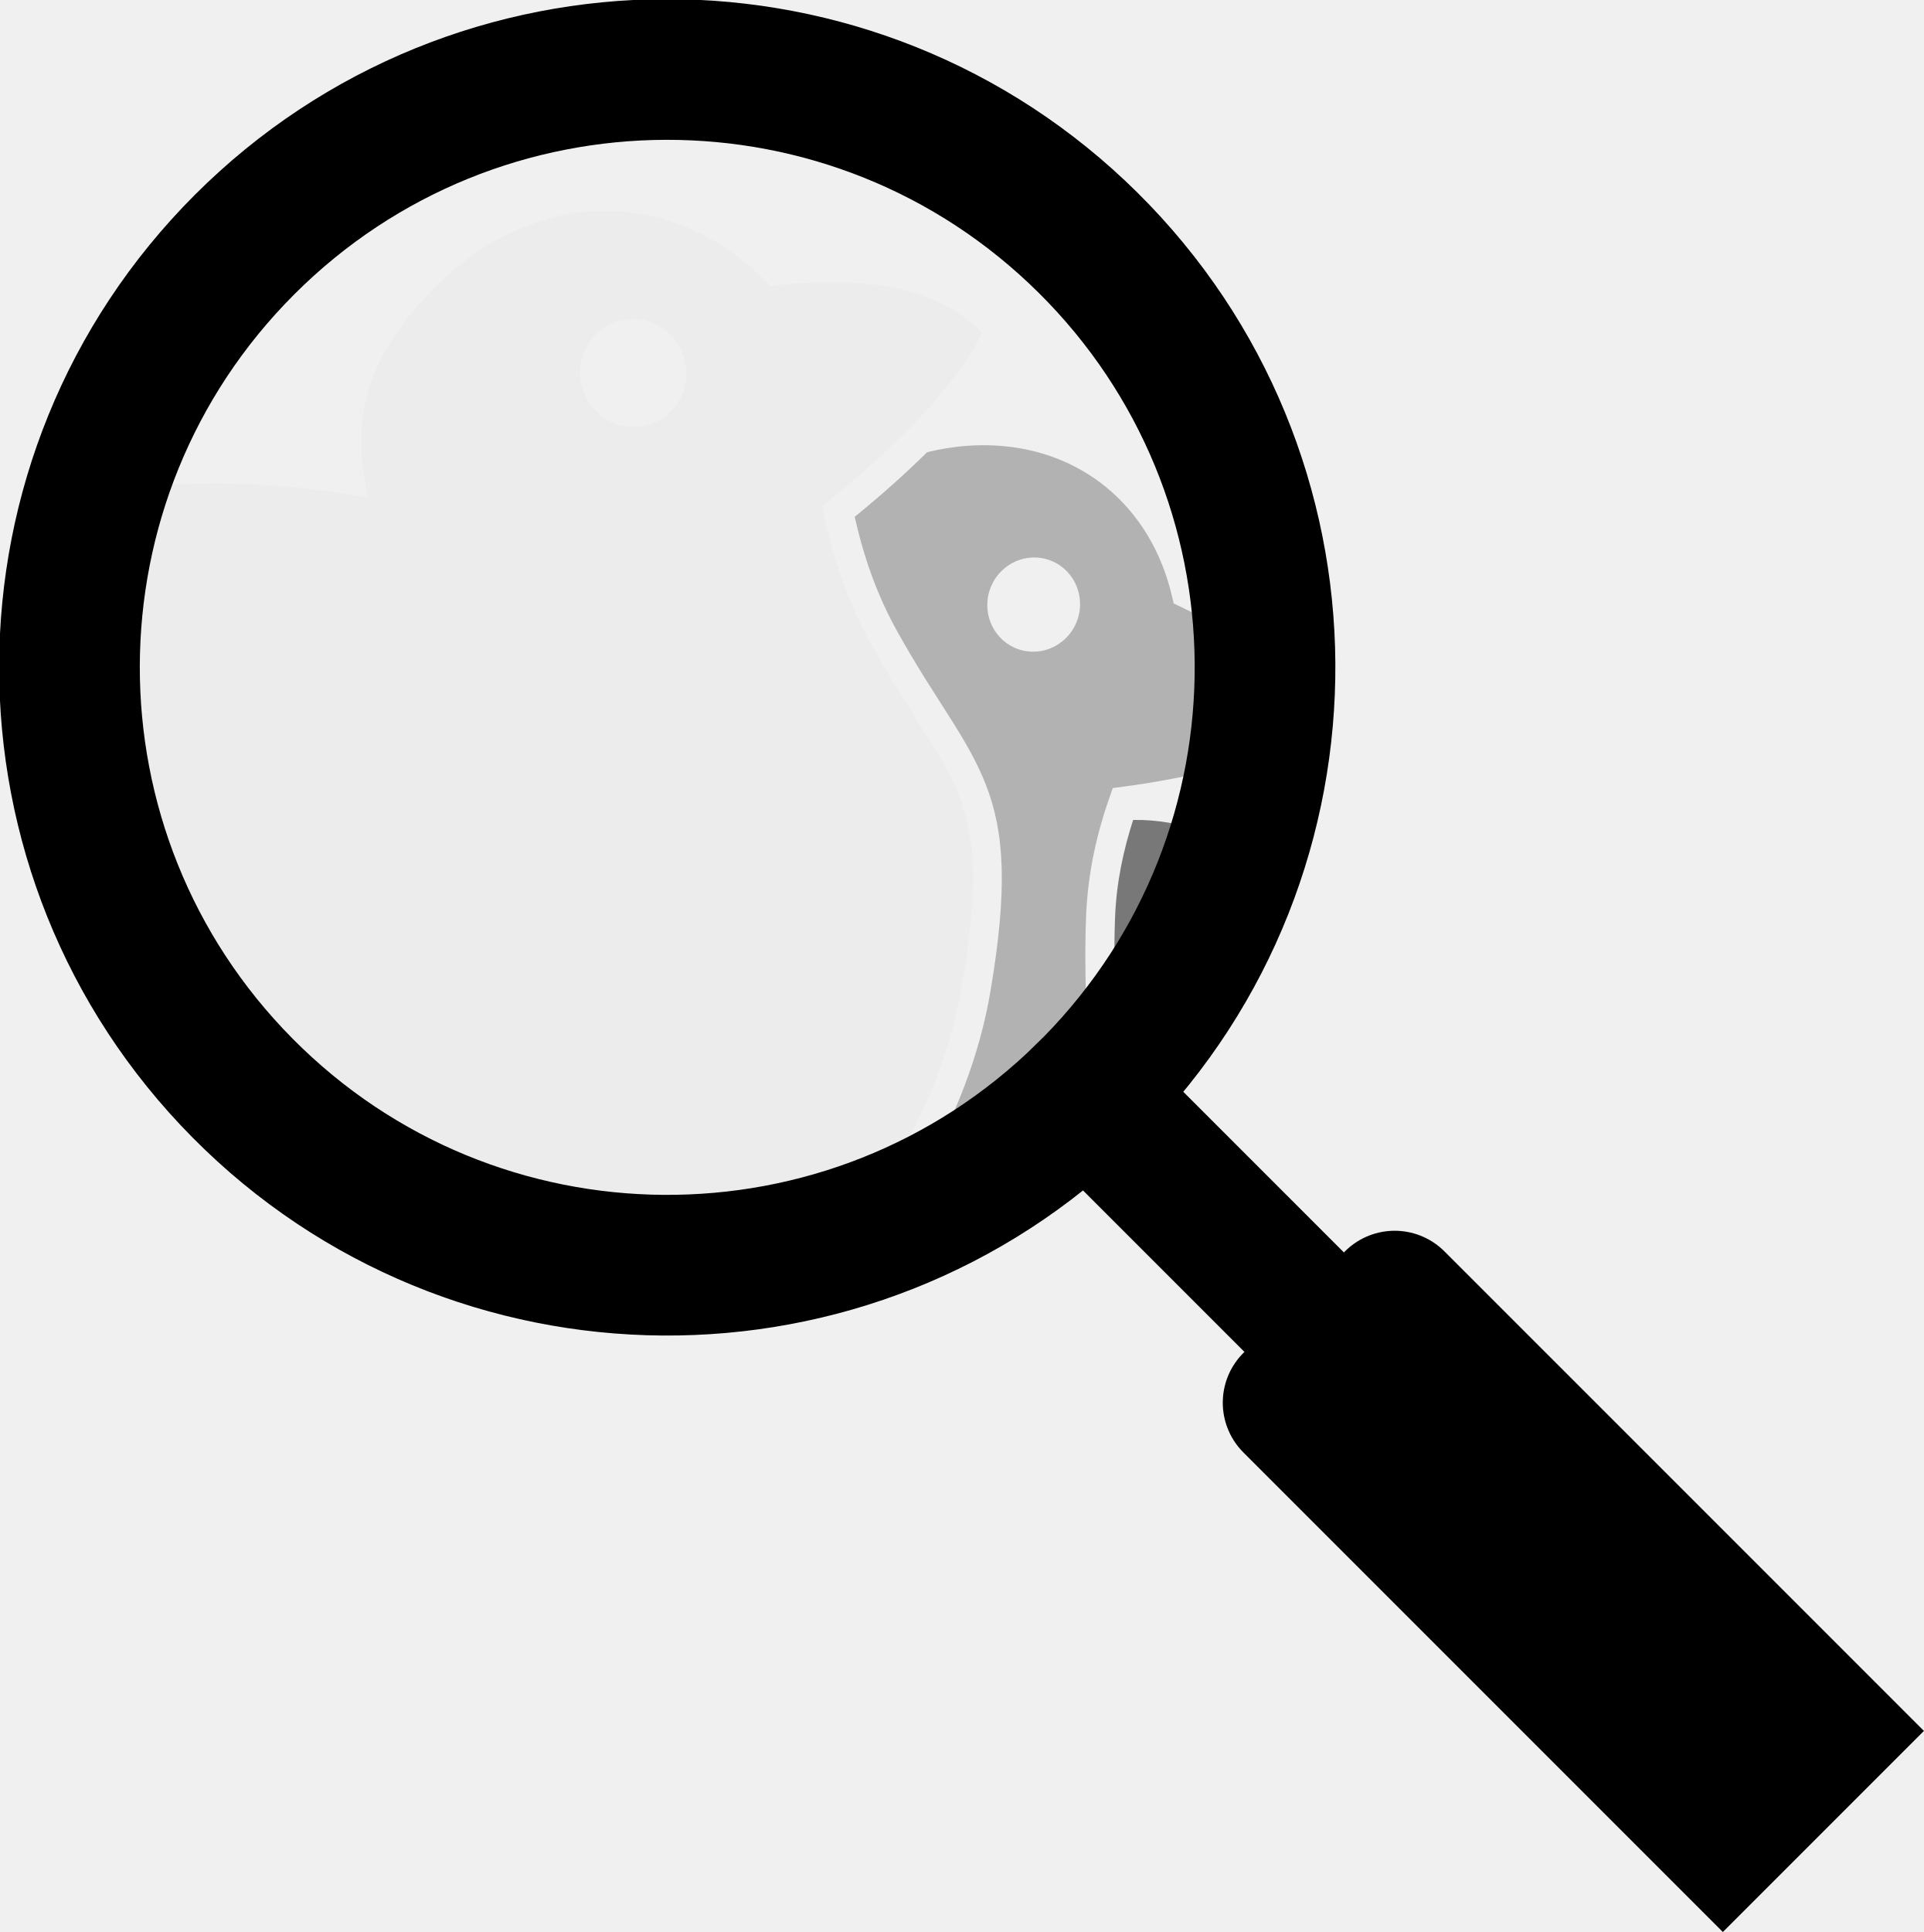
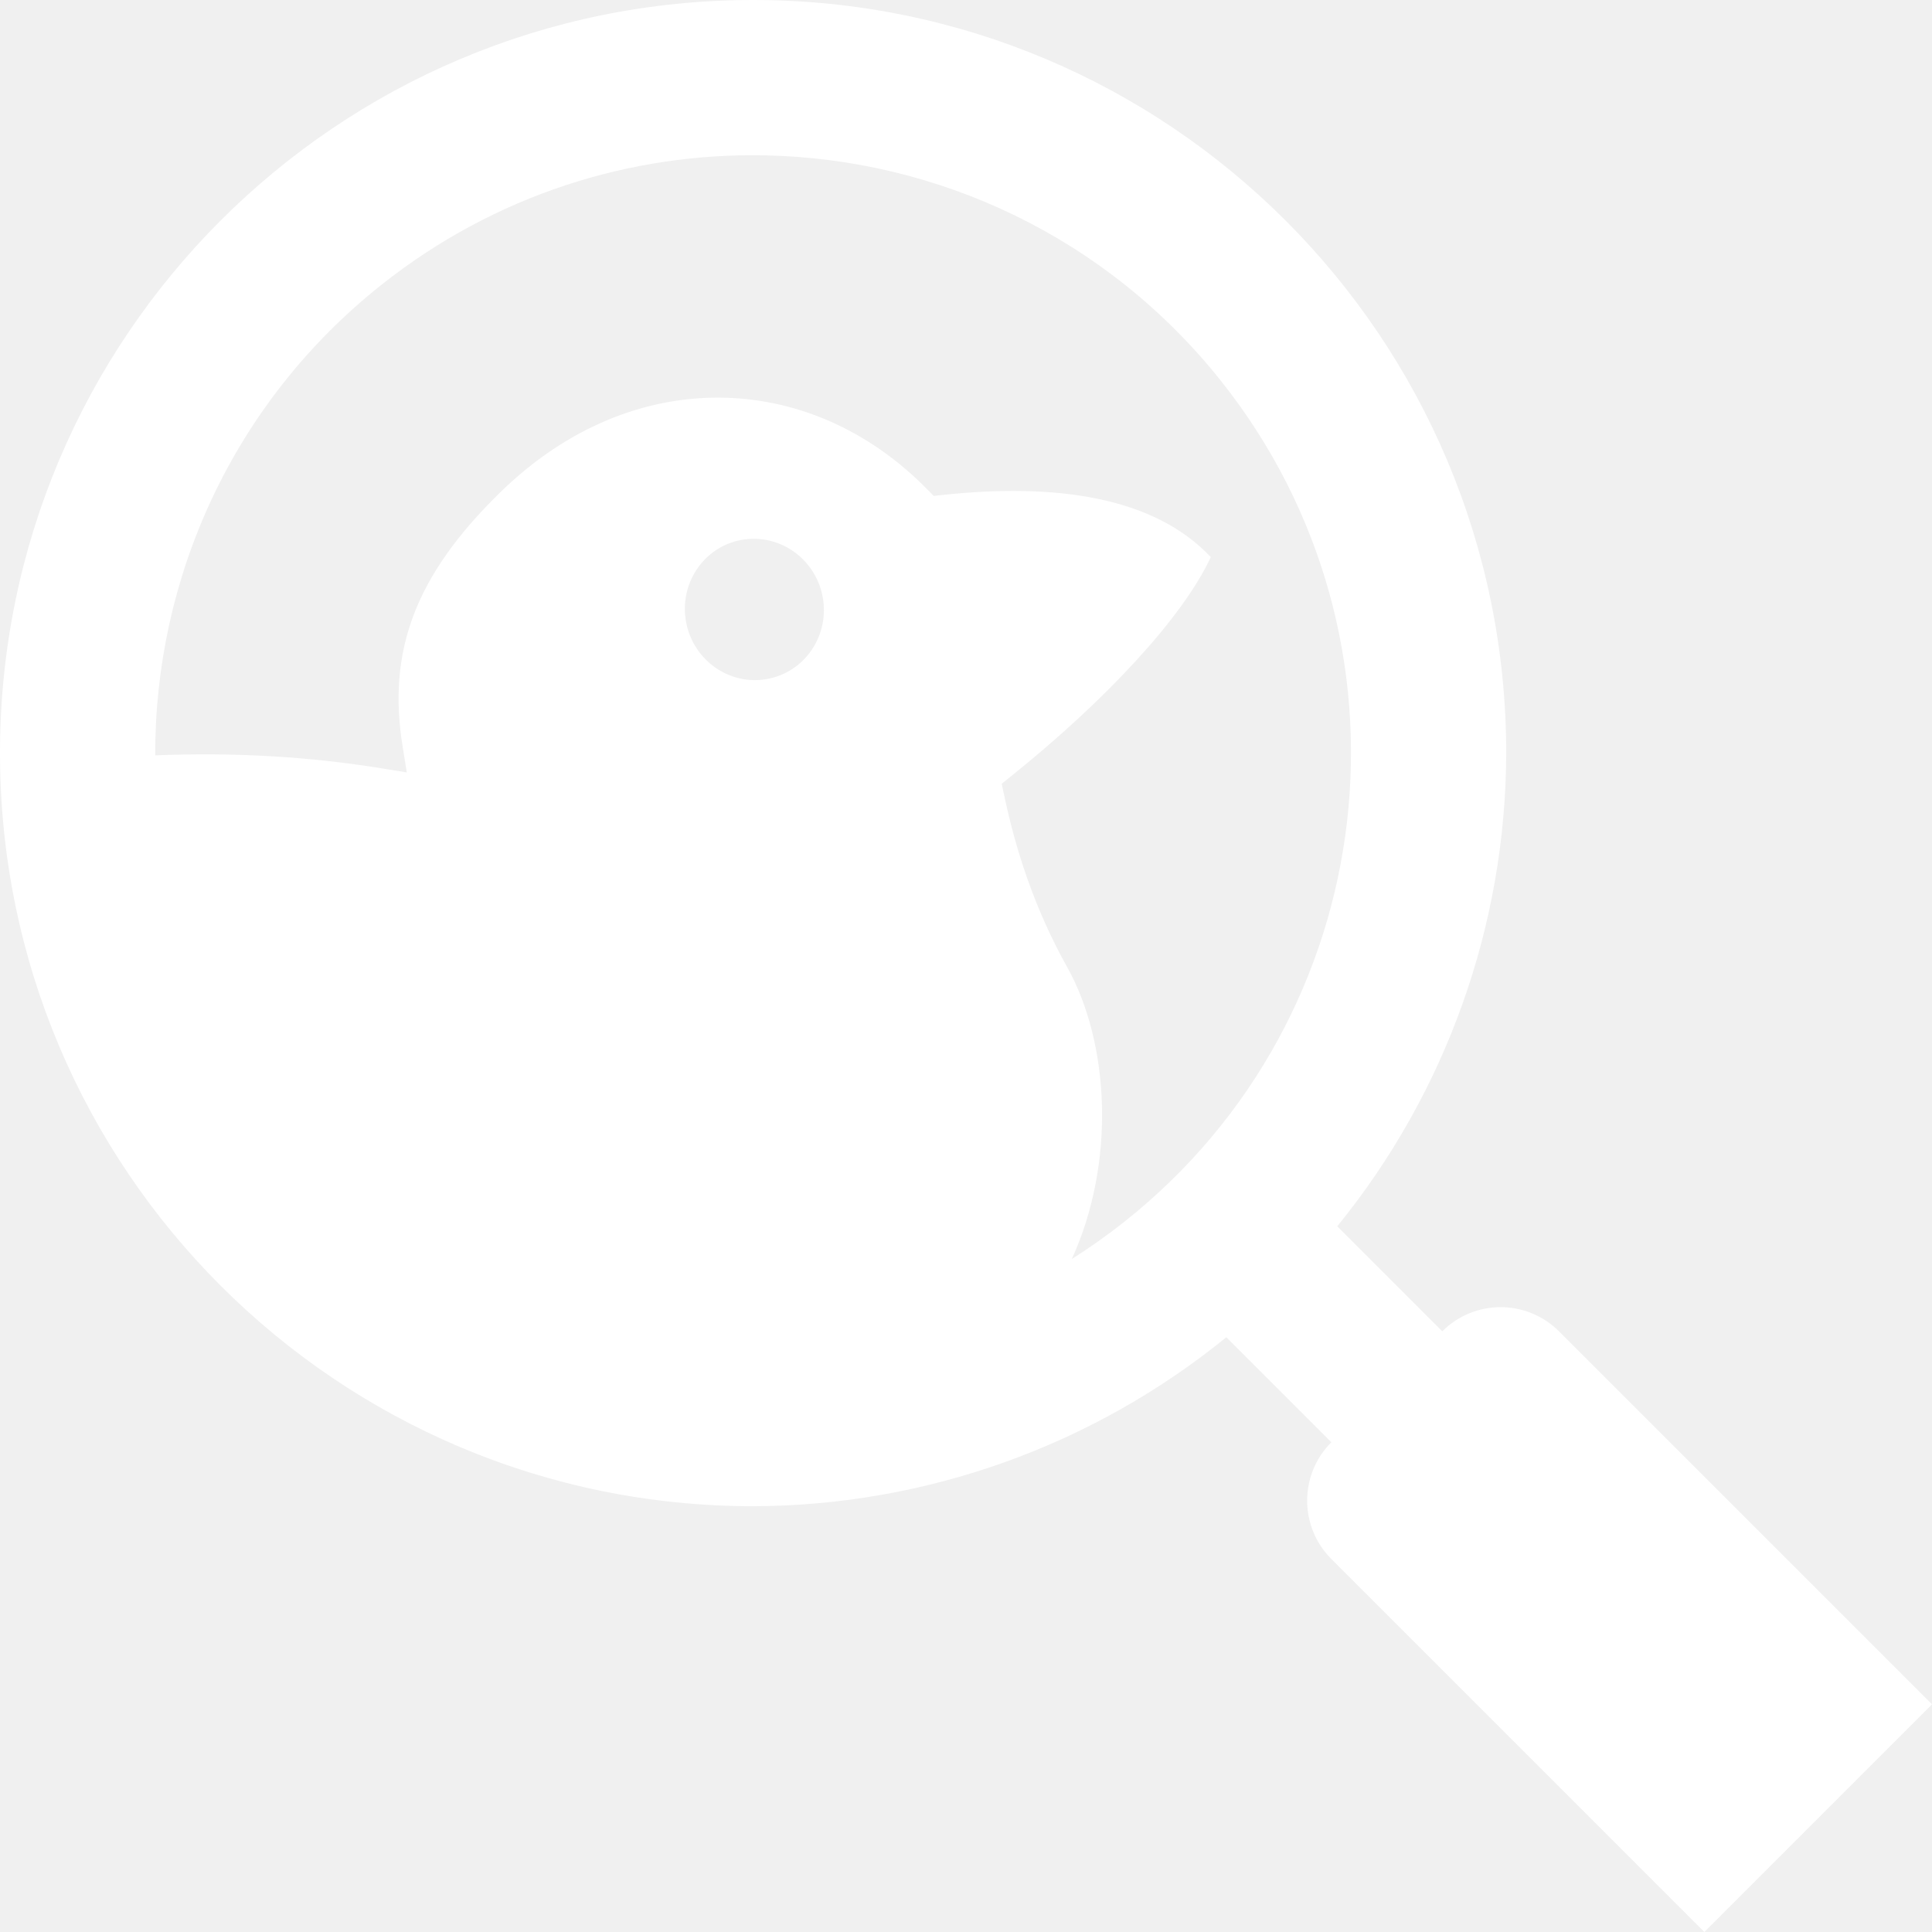
- <svg xmlns="http://www.w3.org/2000/svg" width="655.956" height="658.619" viewBox="0 0 655.956 658.619" version="1.1" id="svg1" xml:space="preserve">
-   <defs id="defs1">
-     <linearGradient id="swatch8">
-       <stop style="stop-color:#000000;stop-opacity:1;" offset="0" id="stop8" />
-     </linearGradient>
-     <clipPath clipPathUnits="userSpaceOnUse" id="clipPath10">
-       <circle style="fill:#000000;stroke-width:1.585" id="circle10" cx="1074.678" cy="429.291" r="200" />
-     </clipPath>
-   </defs>
-   <g id="layer2" style="display:inline" transform="translate(-843.0034,-200.2915)">
-     <g id="layer3" clip-path="url(#clipPath10)" style="display:inline">
-       <g id="g13" transform="matrix(0.8204081,0,0,0.8204081,129.438,74.12406)">
-         <path d="m 1340.863,494.494 v 0.016 c -0.064,10e-4 -0.126,0 -0.189,0 -3.913,12.242 -6.938,25.538 -7.514,40.686 -1.082,28.439 1.808,45.75 -1.465,64.172 -3.273,18.422 -12.95,36.558 -37.568,64.996 -29.302,33.849 -75.74,60.043 -129.379,68.896 -9.983,6.374 -20.522,12.215 -31.607,17.412 41.75,15.717 85.411,16.574 120.025,5.215 60.975,-20.01 56.255,-34.384 83.58,-76.254 8.608,-13.19 18.547,-23.258 28.527,-31.527 28.433,12.398 56.441,20.359 73.891,18.387 9.382,-21.751 -0.226,-46.976 -16.195,-70.82 13.098,-40.689 -6.779,-81.435 -50.805,-95.84 -11.483,-3.757 -21.803,-5.523 -31.303,-5.338 z m 33.025,59.758 c 4.899,-0.101 9.559,1.934 12.76,5.574 6.066,6.898 5.285,17.501 -1.746,23.68 -7.027,6.176 -17.638,5.593 -23.701,-1.303 -6.067,-6.898 -5.286,-17.501 1.744,-23.68 3.043,-2.674 6.925,-4.189 10.943,-4.271 z" style="baseline-shift:baseline;display:inline;overflow:visible;vector-effect:none;fill:#787878;enable-background:accumulate;stop-color:#000000;stop-opacity:1" id="path11" />
-         <path d="m 1280.459,338.801 c -7.625,-0.156 -15.611,0.647 -23.859,2.525 -0.556,0.128 -1.043,0.284 -1.59,0.414 -9.075,8.972 -19.206,17.977 -30.047,26.805 3.49,15.403 8.674,31.459 17.842,47.896 15.912,28.532 29.029,43.76 36.727,63.555 7.698,19.794 9.035,43.077 1.895,85.496 -8.853,52.59 -40.867,108.279 -91.623,149.389 39.395,-11.49 72.975,-32.691 95.207,-58.373 23.997,-27.721 32.003,-43.403 34.81,-59.205 2.808,-15.802 0.175,-33.123 1.293,-62.512 0.72,-18.935 4.755,-35.502 9.885,-50.064 l 1.23,-3.49 3.68,-0.484 c 32.837,-4.259 62.516,-12.638 77.857,-22.541 -4.928,-22.157 -25.862,-39.35 -53.586,-52.418 l -2.643,-1.246 -0.662,-2.846 c -8.793,-37.758 -38.273,-62.108 -76.416,-62.9 z m 19.088,46.635 a 19.247,19.61 17.729 0 1 5.775,0.896 19.247,19.61 17.729 0 1 12.363,24.535 19.247,19.61 17.729 0 1 -24.305,12.822 19.247,19.61 17.729 0 1 -12.361,-24.537 19.247,19.61 17.729 0 1 18.527,-13.717 z" style="baseline-shift:baseline;display:inline;overflow:visible;vector-effect:none;fill:#b2b2b2;enable-background:accumulate;stop-color:#000000;stop-opacity:1" id="path12" />
-         <path d="m 1121.836,241.463 v 0.002 c -23.836,-0.14 -48.278,9.369 -69.283,29.766 -27.587,26.789 -36.157,50.904 -31.318,80.992 l 1.324,8.254 -8.246,-1.34 c -60.61,-9.821 -135.623,-4.859 -220.971,29.666 25.089,10.754 71.139,28.702 122.24,53.242 l 16.203,7.787 -17.615,3.57 c -67.478,13.678 -147.548,53.186 -220.682,139.41 32.716,-2.543 99.582,-10.412 169.318,-10.305 38.765,0.06 76.968,2.741 108.092,10.811 31.124,8.069 59.411,26.539 63.397,40.07 3.986,13.532 1.725,20.655 -2.201,31.24 -3.926,10.585 -16.004,26.666 -32.707,37.281 -16.703,10.616 -37.895,19.894 -59.914,27.779 -44.038,15.772 -90.908,25.849 -111.6,27.771 -4.398,0.409 -6.155,1.988 -7.85,5.066 -1.695,3.078 -2.63,7.912 -2.768,12.971 -0.184,6.755 0.866,10.279 2.773,12.953 1.907,2.674 4.886,3.743 7.955,3.951 130.027,8.8 227.248,-23.907 297.859,-51.926 81.215,-37.238 132.546,-110.772 143.69,-176.979 6.983,-41.484 5.486,-61.814 -1.246,-79.129 -6.734,-17.315 -19.645,-32.689 -36.02,-62.051 -10.523,-18.869 -16.392,-37.381 -20.031,-54.623 l -0.771,-3.633 2.9,-2.322 c 30.091,-24.122 54.596,-50.46 63.492,-69.635 -18.254,-19.414 -49.799,-23.518 -85.092,-19.744 l -2.898,0.303 -2.043,-2.08 c -18.806,-19.158 -42.147,-28.979 -65.986,-29.121 z m 10.568,44.826 c 10.348,-0.164 19.478,7.011 21.957,17.25 2.916,12.058 -4.315,24.154 -16.15,27.016 -11.835,2.864 -23.794,-4.59 -26.711,-16.648 -2.916,-12.058 4.313,-24.154 16.148,-27.016 1.557,-0.375 3.153,-0.578 4.756,-0.602 z" style="baseline-shift:baseline;display:inline;overflow:visible;vector-effect:none;fill:#ececec;enable-background:accumulate;stop-color:#000000;stop-opacity:1" id="path13" />
-       </g>
-     </g>
-     <path fill="none" stroke-width="47.956" stroke-linecap="round" d="m 1215.946,570.569 a 203.812,203.812 0 1 0 -2.664,2.664 L 1439.739,799.691 M 1318.518,643.835 1465.049,790.366 1430.414,825.001 1283.883,678.47" id="path1" style="display:inline;fill:none;fill-opacity:0.297;stroke:#000000;stroke-width:47.956;stroke-dasharray:none;stroke-opacity:1;paint-order:normal" />
-   </g>
+ <svg xmlns="http://www.w3.org/2000/svg" id="svg2321" version="1.1" viewBox="0 0 256 256" height="256" width="256" xml:space="preserve">
+   <defs id="defs2315" />
+   <path id="path4" style="color:#000000;font-style:normal;font-variant:normal;font-weight:normal;font-stretch:normal;font-size:medium;line-height:normal;font-family:sans-serif;font-variant-ligatures:normal;font-variant-position:normal;font-variant-caps:normal;font-variant-numeric:normal;font-variant-alternates:normal;font-variant-east-asian:normal;font-feature-settings:normal;font-variation-settings:normal;text-indent:0;text-align:start;text-decoration:none;text-decoration-line:none;text-decoration-style:solid;text-decoration-color:#000000;letter-spacing:normal;word-spacing:normal;text-transform:none;writing-mode:lr-tb;direction:ltr;text-orientation:mixed;dominant-baseline:auto;baseline-shift:baseline;text-anchor:start;white-space:normal;shape-padding:0;shape-margin:0;inline-size:0;clip-rule:nonzero;display:inline;overflow:visible;visibility:visible;opacity:1;isolation:auto;mix-blend-mode:normal;color-interpolation:sRGB;color-interpolation-filters:linearRGB;solid-color:#000000;solid-opacity:1;vector-effect:none;fill:#ffffff;fill-opacity:1;fill-rule:nonzero;stroke:none;stroke-width:3.024;stroke-linecap:butt;stroke-linejoin:miter;stroke-miterlimit:4;stroke-dasharray:none;stroke-dashoffset:0;stroke-opacity:1;color-rendering:auto;image-rendering:auto;shape-rendering:auto;text-rendering:auto;enable-background:accumulate;stop-color:#000000;stop-opacity:1" d="M 99.793,0 C 44.679,-5.2644662e-4 -5.2541438e-4,44.679 0,99.793 6.9368161e-4,154.906 44.68,199.583 99.793,199.582 c 22.847,-0.065 44.978,-7.969 62.699,-22.389 l 13.916,13.916 a 10.936,10.936 0 0 0 0,15.465 L 225.834,256 256,225.834 206.574,176.408 a 10.936,10.936 0 0 0 -15.465,0 L 177.193,162.492 C 191.614,144.771 199.517,122.64 199.582,99.793 199.583,44.68 154.906,7.0193968e-4 99.793,0 Z m 1.525,20.584 c 22.823,0.453 45.275,10.716 60.561,30.004 27.174,34.29 21.406,84.117 -12.885,111.291 -2.261,1.792 -4.589,3.441 -6.975,4.947 5.823,-12.725 5.035,-28.548 -0.607,-38.666 -4.391,-7.874 -6.839,-15.6 -8.357,-22.795 l -0.324,-1.516 1.209,-0.969 C 146.497,92.815 156.723,81.822 160.436,73.82 152.818,65.719 139.653,64.007 124.926,65.582 l -1.209,0.127 -0.852,-0.869 C 115.017,56.845 105.278,52.747 95.33,52.688 h -0.002 C 85.381,52.629 75.183,56.598 66.418,65.109 54.906,76.288 51.328,86.354 53.348,98.91 l 0.553,3.441 -3.443,-0.559 C 41.264,100.303 31.269,99.649 20.568,100.088 20.496,76.641 30.787,53.393 50.59,37.701 65.592,25.813 83.567,20.232 101.318,20.584 Z m -1.58,50.812 c 4.318,-0.068 8.13,2.925 9.164,7.197 1.217,5.032 -1.801,10.077 -6.74,11.271 -4.939,1.195 -9.929,-1.913 -11.146,-6.945 -1.217,-5.032 1.799,-10.081 6.738,-11.275 0.65,-0.157 1.315,-0.238 1.984,-0.248 z" />
</svg>
